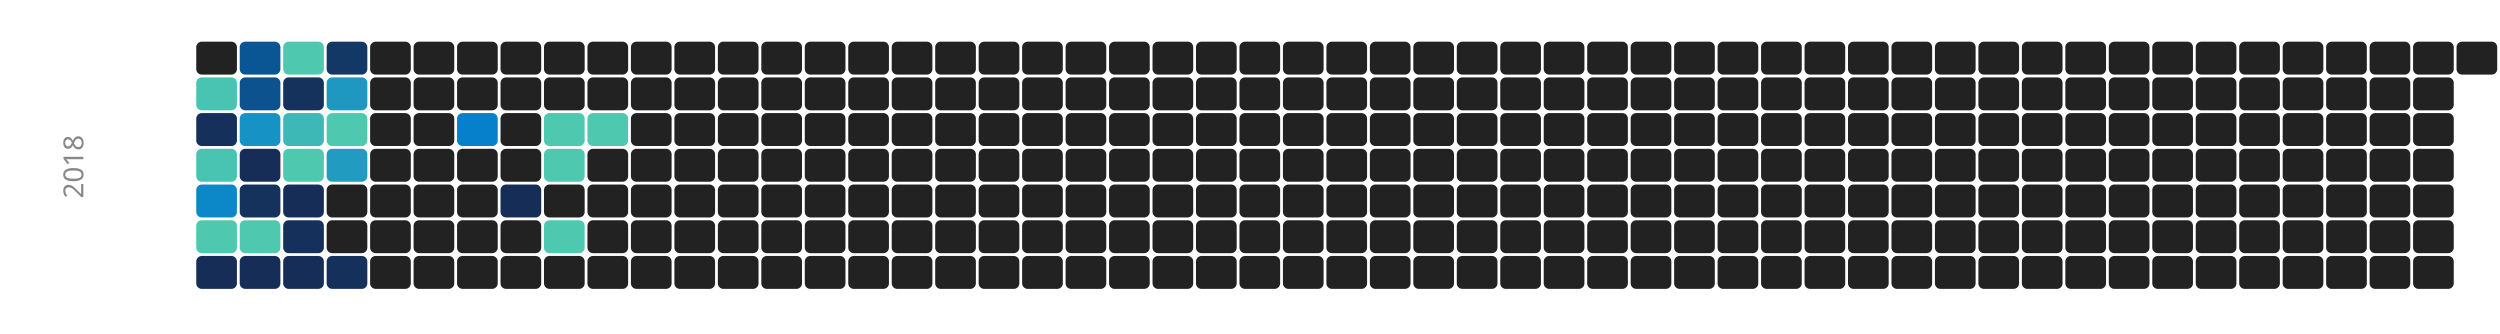
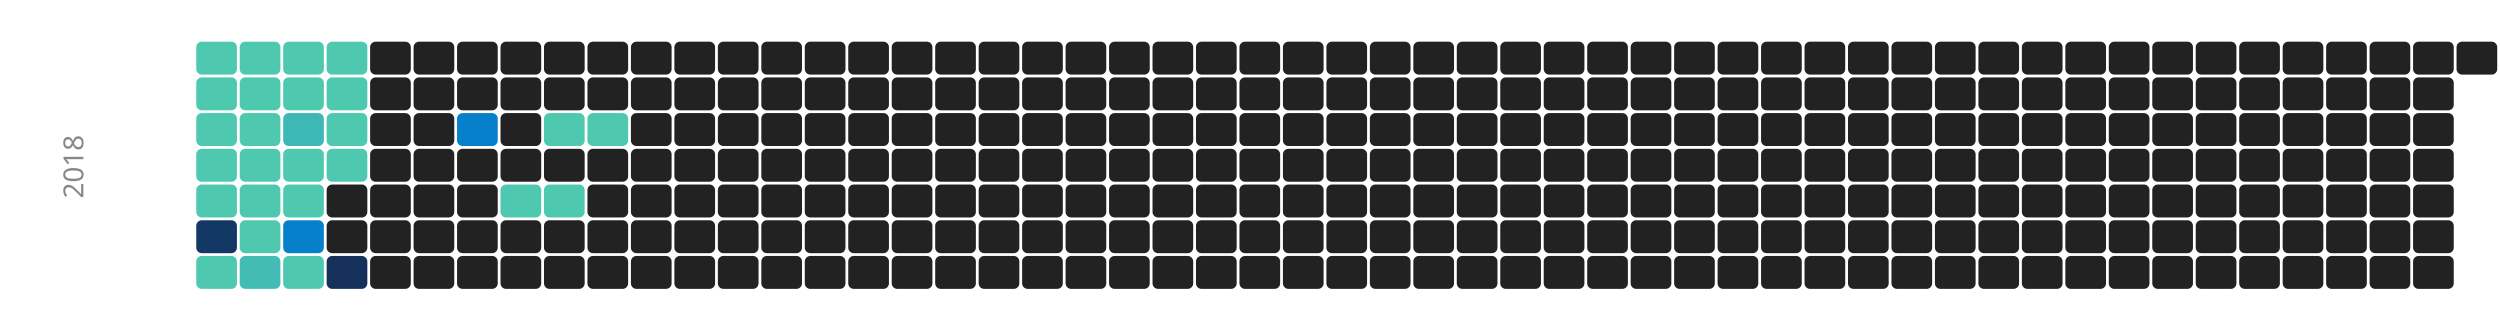
<svg xmlns="http://www.w3.org/2000/svg" width="900" height="120" viewBox="0 0 900 120" preserveAspectRatio="none" class="git-heatmap-svg">
  <g transform="translate(35,15)">
    <g transform="translate(20, 0)">
      <text fill="#888" font-size="10px" font-family="sans-serif" transform="translate(-25, 45) rotate(-90)" text-anchor="middle">2018</text>
-       <rect class="day" width="14.648" height="11.857" x="15.648" y="0" fill="#222222" rx="2" />
-       <rect class="day" width="14.648" height="11.857" x="15.648" y="12.857" fill="rgb(73, 196, 178)" rx="2" />
-       <rect class="day" width="14.648" height="11.857" x="15.648" y="25.714" fill="rgb(21, 48, 90)" rx="2" />
-       <rect class="day" width="14.648" height="11.857" x="15.648" y="38.571" fill="rgb(73, 196, 178)" rx="2" />
-       <rect class="day" width="14.648" height="11.857" x="15.648" y="51.429" fill="rgb(12, 135, 200)" rx="2" />
-       <rect class="day" width="14.648" height="11.857" x="15.648" y="64.286" fill="rgb(78, 201, 176)" rx="2" />
-       <rect class="day" width="14.648" height="11.857" x="15.648" y="77.143" fill="rgb(22, 46, 87)" rx="2" />
-       <rect class="day" width="14.648" height="11.857" x="31.296" y="0" fill="rgb(10, 86, 149)" rx="2" />
-       <rect class="day" width="14.648" height="11.857" x="31.296" y="12.857" fill="rgb(11, 82, 143)" rx="2" />
-       <rect class="day" width="14.648" height="11.857" x="31.296" y="25.714" fill="rgb(23, 146, 196)" rx="2" />
-       <rect class="day" width="14.648" height="11.857" x="31.296" y="38.571" fill="rgb(22, 46, 87)" rx="2" />
-       <rect class="day" width="14.648" height="11.857" x="31.296" y="51.429" fill="rgb(21, 50, 93)" rx="2" />
+       <rect class="day" width="14.648" height="11.857" x="15.648" y="0" fill="rgb(78, 201, 176)" rx="2" />
+       <rect class="day" width="14.648" height="11.857" x="15.648" y="12.857" fill="rgb(78, 201, 176)" rx="2" />
+       <rect class="day" width="14.648" height="11.857" x="15.648" y="25.714" fill="rgb(78, 201, 176)" rx="2" />
+       <rect class="day" width="14.648" height="11.857" x="15.648" y="38.571" fill="rgb(78, 201, 176)" rx="2" />
+       <rect class="day" width="14.648" height="11.857" x="15.648" y="51.429" fill="rgb(78, 201, 176)" rx="2" />
+       <rect class="day" width="14.648" height="11.857" x="15.648" y="64.286" fill="rgb(19, 56, 102)" rx="2" />
+       <rect class="day" width="14.648" height="11.857" x="15.648" y="77.143" fill="rgb(78, 201, 176)" rx="2" />
+       <rect class="day" width="14.648" height="11.857" x="31.296" y="0" fill="rgb(78, 201, 176)" rx="2" />
+       <rect class="day" width="14.648" height="11.857" x="31.296" y="12.857" fill="rgb(78, 201, 176)" rx="2" />
+       <rect class="day" width="14.648" height="11.857" x="31.296" y="25.714" fill="rgb(78, 201, 176)" rx="2" />
+       <rect class="day" width="14.648" height="11.857" x="31.296" y="38.571" fill="rgb(78, 201, 176)" rx="2" />
+       <rect class="day" width="14.648" height="11.857" x="31.296" y="51.429" fill="rgb(78, 201, 176)" rx="2" />
      <rect class="day" width="14.648" height="11.857" x="31.296" y="64.286" fill="rgb(78, 201, 176)" rx="2" />
-       <rect class="day" width="14.648" height="11.857" x="31.296" y="77.143" fill="rgb(22, 46, 87)" rx="2" />
+       <rect class="day" width="14.648" height="11.857" x="31.296" y="77.143" fill="rgb(66, 188, 180)" rx="2" />
      <rect class="day" width="14.648" height="11.857" x="46.944" y="0" fill="rgb(78, 201, 176)" rx="2" />
-       <rect class="day" width="14.648" height="11.857" x="46.944" y="12.857" fill="rgb(21, 50, 93)" rx="2" />
+       <rect class="day" width="14.648" height="11.857" x="46.944" y="12.857" fill="rgb(78, 201, 176)" rx="2" />
      <rect class="day" width="14.648" height="11.857" x="46.944" y="25.714" fill="rgb(61, 184, 182)" rx="2" />
      <rect class="day" width="14.648" height="11.857" x="46.944" y="38.571" fill="rgb(78, 201, 176)" rx="2" />
-       <rect class="day" width="14.648" height="11.857" x="46.944" y="51.429" fill="rgb(22, 46, 87)" rx="2" />
-       <rect class="day" width="14.648" height="11.857" x="46.944" y="64.286" fill="rgb(21, 48, 90)" rx="2" />
-       <rect class="day" width="14.648" height="11.857" x="46.944" y="77.143" fill="rgb(22, 46, 87)" rx="2" />
-       <rect class="day" width="14.648" height="11.857" x="62.593" y="0" fill="rgb(19, 56, 102)" rx="2" />
-       <rect class="day" width="14.648" height="11.857" x="62.593" y="12.857" fill="rgb(30, 152, 193)" rx="2" />
+       <rect class="day" width="14.648" height="11.857" x="46.944" y="51.429" fill="rgb(78, 201, 176)" rx="2" />
+       <rect class="day" width="14.648" height="11.857" x="46.944" y="64.286" fill="rgb(6, 128, 202)" rx="2" />
+       <rect class="day" width="14.648" height="11.857" x="46.944" y="77.143" fill="rgb(78, 201, 176)" rx="2" />
+       <rect class="day" width="14.648" height="11.857" x="62.593" y="0" fill="rgb(78, 201, 176)" rx="2" />
+       <rect class="day" width="14.648" height="11.857" x="62.593" y="12.857" fill="rgb(78, 201, 176)" rx="2" />
      <rect class="day" width="14.648" height="11.857" x="62.593" y="25.714" fill="rgb(78, 201, 176)" rx="2" />
-       <rect class="day" width="14.648" height="11.857" x="62.593" y="38.571" fill="rgb(33, 155, 192)" rx="2" />
+       <rect class="day" width="14.648" height="11.857" x="62.593" y="38.571" fill="rgb(78, 201, 176)" rx="2" />
      <rect class="day" width="14.648" height="11.857" x="62.593" y="51.429" fill="#222222" rx="2" />
      <rect class="day" width="14.648" height="11.857" x="62.593" y="64.286" fill="#222222" rx="2" />
      <rect class="day" width="14.648" height="11.857" x="62.593" y="77.143" fill="rgb(21, 48, 90)" rx="2" />
      <rect class="day" width="14.648" height="11.857" x="78.241" y="0" fill="#222222" rx="2" />
      <rect class="day" width="14.648" height="11.857" x="78.241" y="12.857" fill="#222222" rx="2" />
      <rect class="day" width="14.648" height="11.857" x="78.241" y="25.714" fill="#222222" rx="2" />
      <rect class="day" width="14.648" height="11.857" x="78.241" y="38.571" fill="#222222" rx="2" />
      <rect class="day" width="14.648" height="11.857" x="78.241" y="51.429" fill="#222222" rx="2" />
      <rect class="day" width="14.648" height="11.857" x="78.241" y="64.286" fill="#222222" rx="2" />
      <rect class="day" width="14.648" height="11.857" x="78.241" y="77.143" fill="#222222" rx="2" />
      <rect class="day" width="14.648" height="11.857" x="93.889" y="0" fill="#222222" rx="2" />
      <rect class="day" width="14.648" height="11.857" x="93.889" y="12.857" fill="#222222" rx="2" />
      <rect class="day" width="14.648" height="11.857" x="93.889" y="25.714" fill="#222222" rx="2" />
      <rect class="day" width="14.648" height="11.857" x="93.889" y="38.571" fill="#222222" rx="2" />
      <rect class="day" width="14.648" height="11.857" x="93.889" y="51.429" fill="#222222" rx="2" />
      <rect class="day" width="14.648" height="11.857" x="93.889" y="64.286" fill="#222222" rx="2" />
      <rect class="day" width="14.648" height="11.857" x="93.889" y="77.143" fill="#222222" rx="2" />
      <rect class="day" width="14.648" height="11.857" x="109.537" y="0" fill="#222222" rx="2" />
      <rect class="day" width="14.648" height="11.857" x="109.537" y="12.857" fill="#222222" rx="2" />
      <rect class="day" width="14.648" height="11.857" x="109.537" y="25.714" fill="rgb(6, 128, 202)" rx="2" />
      <rect class="day" width="14.648" height="11.857" x="109.537" y="38.571" fill="#222222" rx="2" />
      <rect class="day" width="14.648" height="11.857" x="109.537" y="51.429" fill="#222222" rx="2" />
      <rect class="day" width="14.648" height="11.857" x="109.537" y="64.286" fill="#222222" rx="2" />
      <rect class="day" width="14.648" height="11.857" x="109.537" y="77.143" fill="#222222" rx="2" />
      <rect class="day" width="14.648" height="11.857" x="125.185" y="0" fill="#222222" rx="2" />
      <rect class="day" width="14.648" height="11.857" x="125.185" y="12.857" fill="#222222" rx="2" />
      <rect class="day" width="14.648" height="11.857" x="125.185" y="25.714" fill="#222222" rx="2" />
      <rect class="day" width="14.648" height="11.857" x="125.185" y="38.571" fill="#222222" rx="2" />
-       <rect class="day" width="14.648" height="11.857" x="125.185" y="51.429" fill="rgb(22, 46, 87)" rx="2" />
+       <rect class="day" width="14.648" height="11.857" x="125.185" y="51.429" fill="rgb(78, 201, 176)" rx="2" />
      <rect class="day" width="14.648" height="11.857" x="125.185" y="64.286" fill="#222222" rx="2" />
      <rect class="day" width="14.648" height="11.857" x="125.185" y="77.143" fill="#222222" rx="2" />
      <rect class="day" width="14.648" height="11.857" x="140.833" y="0" fill="#222222" rx="2" />
      <rect class="day" width="14.648" height="11.857" x="140.833" y="12.857" fill="#222222" rx="2" />
      <rect class="day" width="14.648" height="11.857" x="140.833" y="25.714" fill="rgb(78, 201, 176)" rx="2" />
-       <rect class="day" width="14.648" height="11.857" x="140.833" y="38.571" fill="rgb(78, 201, 176)" rx="2" />
-       <rect class="day" width="14.648" height="11.857" x="140.833" y="51.429" fill="#222222" rx="2" />
-       <rect class="day" width="14.648" height="11.857" x="140.833" y="64.286" fill="rgb(78, 201, 176)" rx="2" />
+       <rect class="day" width="14.648" height="11.857" x="140.833" y="38.571" fill="#222222" rx="2" />
+       <rect class="day" width="14.648" height="11.857" x="140.833" y="51.429" fill="rgb(78, 201, 176)" rx="2" />
+       <rect class="day" width="14.648" height="11.857" x="140.833" y="64.286" fill="#222222" rx="2" />
      <rect class="day" width="14.648" height="11.857" x="140.833" y="77.143" fill="#222222" rx="2" />
      <rect class="day" width="14.648" height="11.857" x="156.481" y="0" fill="#222222" rx="2" />
      <rect class="day" width="14.648" height="11.857" x="156.481" y="12.857" fill="#222222" rx="2" />
      <rect class="day" width="14.648" height="11.857" x="156.481" y="25.714" fill="rgb(78, 201, 176)" rx="2" />
      <rect class="day" width="14.648" height="11.857" x="156.481" y="38.571" fill="#222222" rx="2" />
      <rect class="day" width="14.648" height="11.857" x="156.481" y="51.429" fill="#222222" rx="2" />
      <rect class="day" width="14.648" height="11.857" x="156.481" y="64.286" fill="#222222" rx="2" />
      <rect class="day" width="14.648" height="11.857" x="156.481" y="77.143" fill="#222222" rx="2" />
      <rect class="day" width="14.648" height="11.857" x="172.13" y="0" fill="#222222" rx="2" />
      <rect class="day" width="14.648" height="11.857" x="172.13" y="12.857" fill="#222222" rx="2" />
      <rect class="day" width="14.648" height="11.857" x="172.13" y="25.714" fill="#222222" rx="2" />
      <rect class="day" width="14.648" height="11.857" x="172.13" y="38.571" fill="#222222" rx="2" />
      <rect class="day" width="14.648" height="11.857" x="172.13" y="51.429" fill="#222222" rx="2" />
      <rect class="day" width="14.648" height="11.857" x="172.13" y="64.286" fill="#222222" rx="2" />
      <rect class="day" width="14.648" height="11.857" x="172.13" y="77.143" fill="#222222" rx="2" />
      <rect class="day" width="14.648" height="11.857" x="187.778" y="0" fill="#222222" rx="2" />
      <rect class="day" width="14.648" height="11.857" x="187.778" y="12.857" fill="#222222" rx="2" />
      <rect class="day" width="14.648" height="11.857" x="187.778" y="25.714" fill="#222222" rx="2" />
      <rect class="day" width="14.648" height="11.857" x="187.778" y="38.571" fill="#222222" rx="2" />
      <rect class="day" width="14.648" height="11.857" x="187.778" y="51.429" fill="#222222" rx="2" />
      <rect class="day" width="14.648" height="11.857" x="187.778" y="64.286" fill="#222222" rx="2" />
      <rect class="day" width="14.648" height="11.857" x="187.778" y="77.143" fill="#222222" rx="2" />
      <rect class="day" width="14.648" height="11.857" x="203.426" y="0" fill="#222222" rx="2" />
      <rect class="day" width="14.648" height="11.857" x="203.426" y="12.857" fill="#222222" rx="2" />
      <rect class="day" width="14.648" height="11.857" x="203.426" y="25.714" fill="#222222" rx="2" />
      <rect class="day" width="14.648" height="11.857" x="203.426" y="38.571" fill="#222222" rx="2" />
      <rect class="day" width="14.648" height="11.857" x="203.426" y="51.429" fill="#222222" rx="2" />
      <rect class="day" width="14.648" height="11.857" x="203.426" y="64.286" fill="#222222" rx="2" />
      <rect class="day" width="14.648" height="11.857" x="203.426" y="77.143" fill="#222222" rx="2" />
      <rect class="day" width="14.648" height="11.857" x="219.074" y="0" fill="#222222" rx="2" />
      <rect class="day" width="14.648" height="11.857" x="219.074" y="12.857" fill="#222222" rx="2" />
      <rect class="day" width="14.648" height="11.857" x="219.074" y="25.714" fill="#222222" rx="2" />
      <rect class="day" width="14.648" height="11.857" x="219.074" y="38.571" fill="#222222" rx="2" />
      <rect class="day" width="14.648" height="11.857" x="219.074" y="51.429" fill="#222222" rx="2" />
      <rect class="day" width="14.648" height="11.857" x="219.074" y="64.286" fill="#222222" rx="2" />
      <rect class="day" width="14.648" height="11.857" x="219.074" y="77.143" fill="#222222" rx="2" />
      <rect class="day" width="14.648" height="11.857" x="234.722" y="0" fill="#222222" rx="2" />
      <rect class="day" width="14.648" height="11.857" x="234.722" y="12.857" fill="#222222" rx="2" />
      <rect class="day" width="14.648" height="11.857" x="234.722" y="25.714" fill="#222222" rx="2" />
      <rect class="day" width="14.648" height="11.857" x="234.722" y="38.571" fill="#222222" rx="2" />
      <rect class="day" width="14.648" height="11.857" x="234.722" y="51.429" fill="#222222" rx="2" />
      <rect class="day" width="14.648" height="11.857" x="234.722" y="64.286" fill="#222222" rx="2" />
      <rect class="day" width="14.648" height="11.857" x="234.722" y="77.143" fill="#222222" rx="2" />
      <rect class="day" width="14.648" height="11.857" x="250.37" y="0" fill="#222222" rx="2" />
      <rect class="day" width="14.648" height="11.857" x="250.37" y="12.857" fill="#222222" rx="2" />
      <rect class="day" width="14.648" height="11.857" x="250.37" y="25.714" fill="#222222" rx="2" />
      <rect class="day" width="14.648" height="11.857" x="250.37" y="38.571" fill="#222222" rx="2" />
      <rect class="day" width="14.648" height="11.857" x="250.37" y="51.429" fill="#222222" rx="2" />
      <rect class="day" width="14.648" height="11.857" x="250.37" y="64.286" fill="#222222" rx="2" />
      <rect class="day" width="14.648" height="11.857" x="250.37" y="77.143" fill="#222222" rx="2" />
      <rect class="day" width="14.648" height="11.857" x="266.019" y="0" fill="#222222" rx="2" />
      <rect class="day" width="14.648" height="11.857" x="266.019" y="12.857" fill="#222222" rx="2" />
      <rect class="day" width="14.648" height="11.857" x="266.019" y="25.714" fill="#222222" rx="2" />
      <rect class="day" width="14.648" height="11.857" x="266.019" y="38.571" fill="#222222" rx="2" />
      <rect class="day" width="14.648" height="11.857" x="266.019" y="51.429" fill="#222222" rx="2" />
      <rect class="day" width="14.648" height="11.857" x="266.019" y="64.286" fill="#222222" rx="2" />
      <rect class="day" width="14.648" height="11.857" x="266.019" y="77.143" fill="#222222" rx="2" />
      <rect class="day" width="14.648" height="11.857" x="281.667" y="0" fill="#222222" rx="2" />
      <rect class="day" width="14.648" height="11.857" x="281.667" y="12.857" fill="#222222" rx="2" />
      <rect class="day" width="14.648" height="11.857" x="281.667" y="25.714" fill="#222222" rx="2" />
      <rect class="day" width="14.648" height="11.857" x="281.667" y="38.571" fill="#222222" rx="2" />
      <rect class="day" width="14.648" height="11.857" x="281.667" y="51.429" fill="#222222" rx="2" />
      <rect class="day" width="14.648" height="11.857" x="281.667" y="64.286" fill="#222222" rx="2" />
      <rect class="day" width="14.648" height="11.857" x="281.667" y="77.143" fill="#222222" rx="2" />
      <rect class="day" width="14.648" height="11.857" x="297.315" y="0" fill="#222222" rx="2" />
      <rect class="day" width="14.648" height="11.857" x="297.315" y="12.857" fill="#222222" rx="2" />
      <rect class="day" width="14.648" height="11.857" x="297.315" y="25.714" fill="#222222" rx="2" />
      <rect class="day" width="14.648" height="11.857" x="297.315" y="38.571" fill="#222222" rx="2" />
      <rect class="day" width="14.648" height="11.857" x="297.315" y="51.429" fill="#222222" rx="2" />
      <rect class="day" width="14.648" height="11.857" x="297.315" y="64.286" fill="#222222" rx="2" />
      <rect class="day" width="14.648" height="11.857" x="297.315" y="77.143" fill="#222222" rx="2" />
      <rect class="day" width="14.648" height="11.857" x="312.963" y="0" fill="#222222" rx="2" />
      <rect class="day" width="14.648" height="11.857" x="312.963" y="12.857" fill="#222222" rx="2" />
      <rect class="day" width="14.648" height="11.857" x="312.963" y="25.714" fill="#222222" rx="2" />
      <rect class="day" width="14.648" height="11.857" x="312.963" y="38.571" fill="#222222" rx="2" />
      <rect class="day" width="14.648" height="11.857" x="312.963" y="51.429" fill="#222222" rx="2" />
      <rect class="day" width="14.648" height="11.857" x="312.963" y="64.286" fill="#222222" rx="2" />
      <rect class="day" width="14.648" height="11.857" x="312.963" y="77.143" fill="#222222" rx="2" />
      <rect class="day" width="14.648" height="11.857" x="328.611" y="0" fill="#222222" rx="2" />
      <rect class="day" width="14.648" height="11.857" x="328.611" y="12.857" fill="#222222" rx="2" />
      <rect class="day" width="14.648" height="11.857" x="328.611" y="25.714" fill="#222222" rx="2" />
      <rect class="day" width="14.648" height="11.857" x="328.611" y="38.571" fill="#222222" rx="2" />
      <rect class="day" width="14.648" height="11.857" x="328.611" y="51.429" fill="#222222" rx="2" />
      <rect class="day" width="14.648" height="11.857" x="328.611" y="64.286" fill="#222222" rx="2" />
      <rect class="day" width="14.648" height="11.857" x="328.611" y="77.143" fill="#222222" rx="2" />
      <rect class="day" width="14.648" height="11.857" x="344.259" y="0" fill="#222222" rx="2" />
      <rect class="day" width="14.648" height="11.857" x="344.259" y="12.857" fill="#222222" rx="2" />
      <rect class="day" width="14.648" height="11.857" x="344.259" y="25.714" fill="#222222" rx="2" />
      <rect class="day" width="14.648" height="11.857" x="344.259" y="38.571" fill="#222222" rx="2" />
      <rect class="day" width="14.648" height="11.857" x="344.259" y="51.429" fill="#222222" rx="2" />
      <rect class="day" width="14.648" height="11.857" x="344.259" y="64.286" fill="#222222" rx="2" />
      <rect class="day" width="14.648" height="11.857" x="344.259" y="77.143" fill="#222222" rx="2" />
      <rect class="day" width="14.648" height="11.857" x="359.907" y="0" fill="#222222" rx="2" />
      <rect class="day" width="14.648" height="11.857" x="359.907" y="12.857" fill="#222222" rx="2" />
      <rect class="day" width="14.648" height="11.857" x="359.907" y="25.714" fill="#222222" rx="2" />
      <rect class="day" width="14.648" height="11.857" x="359.907" y="38.571" fill="#222222" rx="2" />
      <rect class="day" width="14.648" height="11.857" x="359.907" y="51.429" fill="#222222" rx="2" />
      <rect class="day" width="14.648" height="11.857" x="359.907" y="64.286" fill="#222222" rx="2" />
      <rect class="day" width="14.648" height="11.857" x="359.907" y="77.143" fill="#222222" rx="2" />
      <rect class="day" width="14.648" height="11.857" x="375.556" y="0" fill="#222222" rx="2" />
      <rect class="day" width="14.648" height="11.857" x="375.556" y="12.857" fill="#222222" rx="2" />
      <rect class="day" width="14.648" height="11.857" x="375.556" y="25.714" fill="#222222" rx="2" />
      <rect class="day" width="14.648" height="11.857" x="375.556" y="38.571" fill="#222222" rx="2" />
      <rect class="day" width="14.648" height="11.857" x="375.556" y="51.429" fill="#222222" rx="2" />
      <rect class="day" width="14.648" height="11.857" x="375.556" y="64.286" fill="#222222" rx="2" />
      <rect class="day" width="14.648" height="11.857" x="375.556" y="77.143" fill="#222222" rx="2" />
      <rect class="day" width="14.648" height="11.857" x="391.204" y="0" fill="#222222" rx="2" />
      <rect class="day" width="14.648" height="11.857" x="391.204" y="12.857" fill="#222222" rx="2" />
      <rect class="day" width="14.648" height="11.857" x="391.204" y="25.714" fill="#222222" rx="2" />
      <rect class="day" width="14.648" height="11.857" x="391.204" y="38.571" fill="#222222" rx="2" />
      <rect class="day" width="14.648" height="11.857" x="391.204" y="51.429" fill="#222222" rx="2" />
      <rect class="day" width="14.648" height="11.857" x="391.204" y="64.286" fill="#222222" rx="2" />
      <rect class="day" width="14.648" height="11.857" x="391.204" y="77.143" fill="#222222" rx="2" />
      <rect class="day" width="14.648" height="11.857" x="406.852" y="0" fill="#222222" rx="2" />
      <rect class="day" width="14.648" height="11.857" x="406.852" y="12.857" fill="#222222" rx="2" />
      <rect class="day" width="14.648" height="11.857" x="406.852" y="25.714" fill="#222222" rx="2" />
      <rect class="day" width="14.648" height="11.857" x="406.852" y="38.571" fill="#222222" rx="2" />
      <rect class="day" width="14.648" height="11.857" x="406.852" y="51.429" fill="#222222" rx="2" />
      <rect class="day" width="14.648" height="11.857" x="406.852" y="64.286" fill="#222222" rx="2" />
      <rect class="day" width="14.648" height="11.857" x="406.852" y="77.143" fill="#222222" rx="2" />
      <rect class="day" width="14.648" height="11.857" x="422.5" y="0" fill="#222222" rx="2" />
      <rect class="day" width="14.648" height="11.857" x="422.5" y="12.857" fill="#222222" rx="2" />
      <rect class="day" width="14.648" height="11.857" x="422.5" y="25.714" fill="#222222" rx="2" />
      <rect class="day" width="14.648" height="11.857" x="422.5" y="38.571" fill="#222222" rx="2" />
      <rect class="day" width="14.648" height="11.857" x="422.5" y="51.429" fill="#222222" rx="2" />
      <rect class="day" width="14.648" height="11.857" x="422.5" y="64.286" fill="#222222" rx="2" />
      <rect class="day" width="14.648" height="11.857" x="422.5" y="77.143" fill="#222222" rx="2" />
      <rect class="day" width="14.648" height="11.857" x="438.148" y="0" fill="#222222" rx="2" />
      <rect class="day" width="14.648" height="11.857" x="438.148" y="12.857" fill="#222222" rx="2" />
      <rect class="day" width="14.648" height="11.857" x="438.148" y="25.714" fill="#222222" rx="2" />
      <rect class="day" width="14.648" height="11.857" x="438.148" y="38.571" fill="#222222" rx="2" />
      <rect class="day" width="14.648" height="11.857" x="438.148" y="51.429" fill="#222222" rx="2" />
      <rect class="day" width="14.648" height="11.857" x="438.148" y="64.286" fill="#222222" rx="2" />
      <rect class="day" width="14.648" height="11.857" x="438.148" y="77.143" fill="#222222" rx="2" />
      <rect class="day" width="14.648" height="11.857" x="453.796" y="0" fill="#222222" rx="2" />
      <rect class="day" width="14.648" height="11.857" x="453.796" y="12.857" fill="#222222" rx="2" />
      <rect class="day" width="14.648" height="11.857" x="453.796" y="25.714" fill="#222222" rx="2" />
      <rect class="day" width="14.648" height="11.857" x="453.796" y="38.571" fill="#222222" rx="2" />
      <rect class="day" width="14.648" height="11.857" x="453.796" y="51.429" fill="#222222" rx="2" />
      <rect class="day" width="14.648" height="11.857" x="453.796" y="64.286" fill="#222222" rx="2" />
      <rect class="day" width="14.648" height="11.857" x="453.796" y="77.143" fill="#222222" rx="2" />
      <rect class="day" width="14.648" height="11.857" x="469.444" y="0" fill="#222222" rx="2" />
      <rect class="day" width="14.648" height="11.857" x="469.444" y="12.857" fill="#222222" rx="2" />
      <rect class="day" width="14.648" height="11.857" x="469.444" y="25.714" fill="#222222" rx="2" />
      <rect class="day" width="14.648" height="11.857" x="469.444" y="38.571" fill="#222222" rx="2" />
      <rect class="day" width="14.648" height="11.857" x="469.444" y="51.429" fill="#222222" rx="2" />
      <rect class="day" width="14.648" height="11.857" x="469.444" y="64.286" fill="#222222" rx="2" />
      <rect class="day" width="14.648" height="11.857" x="469.444" y="77.143" fill="#222222" rx="2" />
      <rect class="day" width="14.648" height="11.857" x="485.093" y="0" fill="#222222" rx="2" />
      <rect class="day" width="14.648" height="11.857" x="485.093" y="12.857" fill="#222222" rx="2" />
      <rect class="day" width="14.648" height="11.857" x="485.093" y="25.714" fill="#222222" rx="2" />
      <rect class="day" width="14.648" height="11.857" x="485.093" y="38.571" fill="#222222" rx="2" />
      <rect class="day" width="14.648" height="11.857" x="485.093" y="51.429" fill="#222222" rx="2" />
      <rect class="day" width="14.648" height="11.857" x="485.093" y="64.286" fill="#222222" rx="2" />
      <rect class="day" width="14.648" height="11.857" x="485.093" y="77.143" fill="#222222" rx="2" />
      <rect class="day" width="14.648" height="11.857" x="500.741" y="0" fill="#222222" rx="2" />
      <rect class="day" width="14.648" height="11.857" x="500.741" y="12.857" fill="#222222" rx="2" />
      <rect class="day" width="14.648" height="11.857" x="500.741" y="25.714" fill="#222222" rx="2" />
      <rect class="day" width="14.648" height="11.857" x="500.741" y="38.571" fill="#222222" rx="2" />
      <rect class="day" width="14.648" height="11.857" x="500.741" y="51.429" fill="#222222" rx="2" />
      <rect class="day" width="14.648" height="11.857" x="500.741" y="64.286" fill="#222222" rx="2" />
      <rect class="day" width="14.648" height="11.857" x="500.741" y="77.143" fill="#222222" rx="2" />
      <rect class="day" width="14.648" height="11.857" x="516.389" y="0" fill="#222222" rx="2" />
      <rect class="day" width="14.648" height="11.857" x="516.389" y="12.857" fill="#222222" rx="2" />
      <rect class="day" width="14.648" height="11.857" x="516.389" y="25.714" fill="#222222" rx="2" />
      <rect class="day" width="14.648" height="11.857" x="516.389" y="38.571" fill="#222222" rx="2" />
      <rect class="day" width="14.648" height="11.857" x="516.389" y="51.429" fill="#222222" rx="2" />
      <rect class="day" width="14.648" height="11.857" x="516.389" y="64.286" fill="#222222" rx="2" />
      <rect class="day" width="14.648" height="11.857" x="516.389" y="77.143" fill="#222222" rx="2" />
      <rect class="day" width="14.648" height="11.857" x="532.037" y="0" fill="#222222" rx="2" />
      <rect class="day" width="14.648" height="11.857" x="532.037" y="12.857" fill="#222222" rx="2" />
      <rect class="day" width="14.648" height="11.857" x="532.037" y="25.714" fill="#222222" rx="2" />
      <rect class="day" width="14.648" height="11.857" x="532.037" y="38.571" fill="#222222" rx="2" />
      <rect class="day" width="14.648" height="11.857" x="532.037" y="51.429" fill="#222222" rx="2" />
      <rect class="day" width="14.648" height="11.857" x="532.037" y="64.286" fill="#222222" rx="2" />
      <rect class="day" width="14.648" height="11.857" x="532.037" y="77.143" fill="#222222" rx="2" />
      <rect class="day" width="14.648" height="11.857" x="547.685" y="0" fill="#222222" rx="2" />
      <rect class="day" width="14.648" height="11.857" x="547.685" y="12.857" fill="#222222" rx="2" />
      <rect class="day" width="14.648" height="11.857" x="547.685" y="25.714" fill="#222222" rx="2" />
      <rect class="day" width="14.648" height="11.857" x="547.685" y="38.571" fill="#222222" rx="2" />
      <rect class="day" width="14.648" height="11.857" x="547.685" y="51.429" fill="#222222" rx="2" />
      <rect class="day" width="14.648" height="11.857" x="547.685" y="64.286" fill="#222222" rx="2" />
      <rect class="day" width="14.648" height="11.857" x="547.685" y="77.143" fill="#222222" rx="2" />
      <rect class="day" width="14.648" height="11.857" x="563.333" y="0" fill="#222222" rx="2" />
      <rect class="day" width="14.648" height="11.857" x="563.333" y="12.857" fill="#222222" rx="2" />
      <rect class="day" width="14.648" height="11.857" x="563.333" y="25.714" fill="#222222" rx="2" />
      <rect class="day" width="14.648" height="11.857" x="563.333" y="38.571" fill="#222222" rx="2" />
      <rect class="day" width="14.648" height="11.857" x="563.333" y="51.429" fill="#222222" rx="2" />
      <rect class="day" width="14.648" height="11.857" x="563.333" y="64.286" fill="#222222" rx="2" />
      <rect class="day" width="14.648" height="11.857" x="563.333" y="77.143" fill="#222222" rx="2" />
      <rect class="day" width="14.648" height="11.857" x="578.981" y="0" fill="#222222" rx="2" />
      <rect class="day" width="14.648" height="11.857" x="578.981" y="12.857" fill="#222222" rx="2" />
      <rect class="day" width="14.648" height="11.857" x="578.981" y="25.714" fill="#222222" rx="2" />
      <rect class="day" width="14.648" height="11.857" x="578.981" y="38.571" fill="#222222" rx="2" />
      <rect class="day" width="14.648" height="11.857" x="578.981" y="51.429" fill="#222222" rx="2" />
      <rect class="day" width="14.648" height="11.857" x="578.981" y="64.286" fill="#222222" rx="2" />
      <rect class="day" width="14.648" height="11.857" x="578.981" y="77.143" fill="#222222" rx="2" />
      <rect class="day" width="14.648" height="11.857" x="594.63" y="0" fill="#222222" rx="2" />
      <rect class="day" width="14.648" height="11.857" x="594.63" y="12.857" fill="#222222" rx="2" />
      <rect class="day" width="14.648" height="11.857" x="594.63" y="25.714" fill="#222222" rx="2" />
      <rect class="day" width="14.648" height="11.857" x="594.63" y="38.571" fill="#222222" rx="2" />
      <rect class="day" width="14.648" height="11.857" x="594.63" y="51.429" fill="#222222" rx="2" />
      <rect class="day" width="14.648" height="11.857" x="594.63" y="64.286" fill="#222222" rx="2" />
      <rect class="day" width="14.648" height="11.857" x="594.63" y="77.143" fill="#222222" rx="2" />
      <rect class="day" width="14.648" height="11.857" x="610.278" y="0" fill="#222222" rx="2" />
      <rect class="day" width="14.648" height="11.857" x="610.278" y="12.857" fill="#222222" rx="2" />
      <rect class="day" width="14.648" height="11.857" x="610.278" y="25.714" fill="#222222" rx="2" />
      <rect class="day" width="14.648" height="11.857" x="610.278" y="38.571" fill="#222222" rx="2" />
      <rect class="day" width="14.648" height="11.857" x="610.278" y="51.429" fill="#222222" rx="2" />
      <rect class="day" width="14.648" height="11.857" x="610.278" y="64.286" fill="#222222" rx="2" />
      <rect class="day" width="14.648" height="11.857" x="610.278" y="77.143" fill="#222222" rx="2" />
      <rect class="day" width="14.648" height="11.857" x="625.926" y="0" fill="#222222" rx="2" />
      <rect class="day" width="14.648" height="11.857" x="625.926" y="12.857" fill="#222222" rx="2" />
      <rect class="day" width="14.648" height="11.857" x="625.926" y="25.714" fill="#222222" rx="2" />
      <rect class="day" width="14.648" height="11.857" x="625.926" y="38.571" fill="#222222" rx="2" />
      <rect class="day" width="14.648" height="11.857" x="625.926" y="51.429" fill="#222222" rx="2" />
      <rect class="day" width="14.648" height="11.857" x="625.926" y="64.286" fill="#222222" rx="2" />
      <rect class="day" width="14.648" height="11.857" x="625.926" y="77.143" fill="#222222" rx="2" />
      <rect class="day" width="14.648" height="11.857" x="641.574" y="0" fill="#222222" rx="2" />
      <rect class="day" width="14.648" height="11.857" x="641.574" y="12.857" fill="#222222" rx="2" />
      <rect class="day" width="14.648" height="11.857" x="641.574" y="25.714" fill="#222222" rx="2" />
      <rect class="day" width="14.648" height="11.857" x="641.574" y="38.571" fill="#222222" rx="2" />
      <rect class="day" width="14.648" height="11.857" x="641.574" y="51.429" fill="#222222" rx="2" />
      <rect class="day" width="14.648" height="11.857" x="641.574" y="64.286" fill="#222222" rx="2" />
      <rect class="day" width="14.648" height="11.857" x="641.574" y="77.143" fill="#222222" rx="2" />
      <rect class="day" width="14.648" height="11.857" x="657.222" y="0" fill="#222222" rx="2" />
      <rect class="day" width="14.648" height="11.857" x="657.222" y="12.857" fill="#222222" rx="2" />
      <rect class="day" width="14.648" height="11.857" x="657.222" y="25.714" fill="#222222" rx="2" />
      <rect class="day" width="14.648" height="11.857" x="657.222" y="38.571" fill="#222222" rx="2" />
      <rect class="day" width="14.648" height="11.857" x="657.222" y="51.429" fill="#222222" rx="2" />
      <rect class="day" width="14.648" height="11.857" x="657.222" y="64.286" fill="#222222" rx="2" />
      <rect class="day" width="14.648" height="11.857" x="657.222" y="77.143" fill="#222222" rx="2" />
      <rect class="day" width="14.648" height="11.857" x="672.87" y="0" fill="#222222" rx="2" />
      <rect class="day" width="14.648" height="11.857" x="672.87" y="12.857" fill="#222222" rx="2" />
      <rect class="day" width="14.648" height="11.857" x="672.87" y="25.714" fill="#222222" rx="2" />
      <rect class="day" width="14.648" height="11.857" x="672.87" y="38.571" fill="#222222" rx="2" />
      <rect class="day" width="14.648" height="11.857" x="672.87" y="51.429" fill="#222222" rx="2" />
      <rect class="day" width="14.648" height="11.857" x="672.87" y="64.286" fill="#222222" rx="2" />
      <rect class="day" width="14.648" height="11.857" x="672.87" y="77.143" fill="#222222" rx="2" />
      <rect class="day" width="14.648" height="11.857" x="688.519" y="0" fill="#222222" rx="2" />
      <rect class="day" width="14.648" height="11.857" x="688.519" y="12.857" fill="#222222" rx="2" />
      <rect class="day" width="14.648" height="11.857" x="688.519" y="25.714" fill="#222222" rx="2" />
      <rect class="day" width="14.648" height="11.857" x="688.519" y="38.571" fill="#222222" rx="2" />
      <rect class="day" width="14.648" height="11.857" x="688.519" y="51.429" fill="#222222" rx="2" />
      <rect class="day" width="14.648" height="11.857" x="688.519" y="64.286" fill="#222222" rx="2" />
      <rect class="day" width="14.648" height="11.857" x="688.519" y="77.143" fill="#222222" rx="2" />
      <rect class="day" width="14.648" height="11.857" x="704.167" y="0" fill="#222222" rx="2" />
      <rect class="day" width="14.648" height="11.857" x="704.167" y="12.857" fill="#222222" rx="2" />
      <rect class="day" width="14.648" height="11.857" x="704.167" y="25.714" fill="#222222" rx="2" />
      <rect class="day" width="14.648" height="11.857" x="704.167" y="38.571" fill="#222222" rx="2" />
      <rect class="day" width="14.648" height="11.857" x="704.167" y="51.429" fill="#222222" rx="2" />
      <rect class="day" width="14.648" height="11.857" x="704.167" y="64.286" fill="#222222" rx="2" />
      <rect class="day" width="14.648" height="11.857" x="704.167" y="77.143" fill="#222222" rx="2" />
      <rect class="day" width="14.648" height="11.857" x="719.815" y="0" fill="#222222" rx="2" />
      <rect class="day" width="14.648" height="11.857" x="719.815" y="12.857" fill="#222222" rx="2" />
      <rect class="day" width="14.648" height="11.857" x="719.815" y="25.714" fill="#222222" rx="2" />
      <rect class="day" width="14.648" height="11.857" x="719.815" y="38.571" fill="#222222" rx="2" />
      <rect class="day" width="14.648" height="11.857" x="719.815" y="51.429" fill="#222222" rx="2" />
      <rect class="day" width="14.648" height="11.857" x="719.815" y="64.286" fill="#222222" rx="2" />
      <rect class="day" width="14.648" height="11.857" x="719.815" y="77.143" fill="#222222" rx="2" />
      <rect class="day" width="14.648" height="11.857" x="735.463" y="0" fill="#222222" rx="2" />
      <rect class="day" width="14.648" height="11.857" x="735.463" y="12.857" fill="#222222" rx="2" />
      <rect class="day" width="14.648" height="11.857" x="735.463" y="25.714" fill="#222222" rx="2" />
      <rect class="day" width="14.648" height="11.857" x="735.463" y="38.571" fill="#222222" rx="2" />
      <rect class="day" width="14.648" height="11.857" x="735.463" y="51.429" fill="#222222" rx="2" />
      <rect class="day" width="14.648" height="11.857" x="735.463" y="64.286" fill="#222222" rx="2" />
      <rect class="day" width="14.648" height="11.857" x="735.463" y="77.143" fill="#222222" rx="2" />
      <rect class="day" width="14.648" height="11.857" x="751.111" y="0" fill="#222222" rx="2" />
      <rect class="day" width="14.648" height="11.857" x="751.111" y="12.857" fill="#222222" rx="2" />
      <rect class="day" width="14.648" height="11.857" x="751.111" y="25.714" fill="#222222" rx="2" />
      <rect class="day" width="14.648" height="11.857" x="751.111" y="38.571" fill="#222222" rx="2" />
      <rect class="day" width="14.648" height="11.857" x="751.111" y="51.429" fill="#222222" rx="2" />
      <rect class="day" width="14.648" height="11.857" x="751.111" y="64.286" fill="#222222" rx="2" />
      <rect class="day" width="14.648" height="11.857" x="751.111" y="77.143" fill="#222222" rx="2" />
      <rect class="day" width="14.648" height="11.857" x="766.759" y="0" fill="#222222" rx="2" />
      <rect class="day" width="14.648" height="11.857" x="766.759" y="12.857" fill="#222222" rx="2" />
      <rect class="day" width="14.648" height="11.857" x="766.759" y="25.714" fill="#222222" rx="2" />
      <rect class="day" width="14.648" height="11.857" x="766.759" y="38.571" fill="#222222" rx="2" />
      <rect class="day" width="14.648" height="11.857" x="766.759" y="51.429" fill="#222222" rx="2" />
      <rect class="day" width="14.648" height="11.857" x="766.759" y="64.286" fill="#222222" rx="2" />
      <rect class="day" width="14.648" height="11.857" x="766.759" y="77.143" fill="#222222" rx="2" />
      <rect class="day" width="14.648" height="11.857" x="782.407" y="0" fill="#222222" rx="2" />
      <rect class="day" width="14.648" height="11.857" x="782.407" y="12.857" fill="#222222" rx="2" />
      <rect class="day" width="14.648" height="11.857" x="782.407" y="25.714" fill="#222222" rx="2" />
      <rect class="day" width="14.648" height="11.857" x="782.407" y="38.571" fill="#222222" rx="2" />
      <rect class="day" width="14.648" height="11.857" x="782.407" y="51.429" fill="#222222" rx="2" />
      <rect class="day" width="14.648" height="11.857" x="782.407" y="64.286" fill="#222222" rx="2" />
      <rect class="day" width="14.648" height="11.857" x="782.407" y="77.143" fill="#222222" rx="2" />
      <rect class="day" width="14.648" height="11.857" x="798.056" y="0" fill="#222222" rx="2" />
      <rect class="day" width="14.648" height="11.857" x="798.056" y="12.857" fill="#222222" rx="2" />
      <rect class="day" width="14.648" height="11.857" x="798.056" y="25.714" fill="#222222" rx="2" />
      <rect class="day" width="14.648" height="11.857" x="798.056" y="38.571" fill="#222222" rx="2" />
      <rect class="day" width="14.648" height="11.857" x="798.056" y="51.429" fill="#222222" rx="2" />
      <rect class="day" width="14.648" height="11.857" x="798.056" y="64.286" fill="#222222" rx="2" />
      <rect class="day" width="14.648" height="11.857" x="798.056" y="77.143" fill="#222222" rx="2" />
      <rect class="day" width="14.648" height="11.857" x="813.704" y="0" fill="#222222" rx="2" />
      <rect class="day" width="14.648" height="11.857" x="813.704" y="12.857" fill="#222222" rx="2" />
      <rect class="day" width="14.648" height="11.857" x="813.704" y="25.714" fill="#222222" rx="2" />
      <rect class="day" width="14.648" height="11.857" x="813.704" y="38.571" fill="#222222" rx="2" />
      <rect class="day" width="14.648" height="11.857" x="813.704" y="51.429" fill="#222222" rx="2" />
      <rect class="day" width="14.648" height="11.857" x="813.704" y="64.286" fill="#222222" rx="2" />
      <rect class="day" width="14.648" height="11.857" x="813.704" y="77.143" fill="#222222" rx="2" />
      <rect class="day" width="14.648" height="11.857" x="829.352" y="0" fill="#222222" rx="2" />
    </g>
  </g>
</svg>
